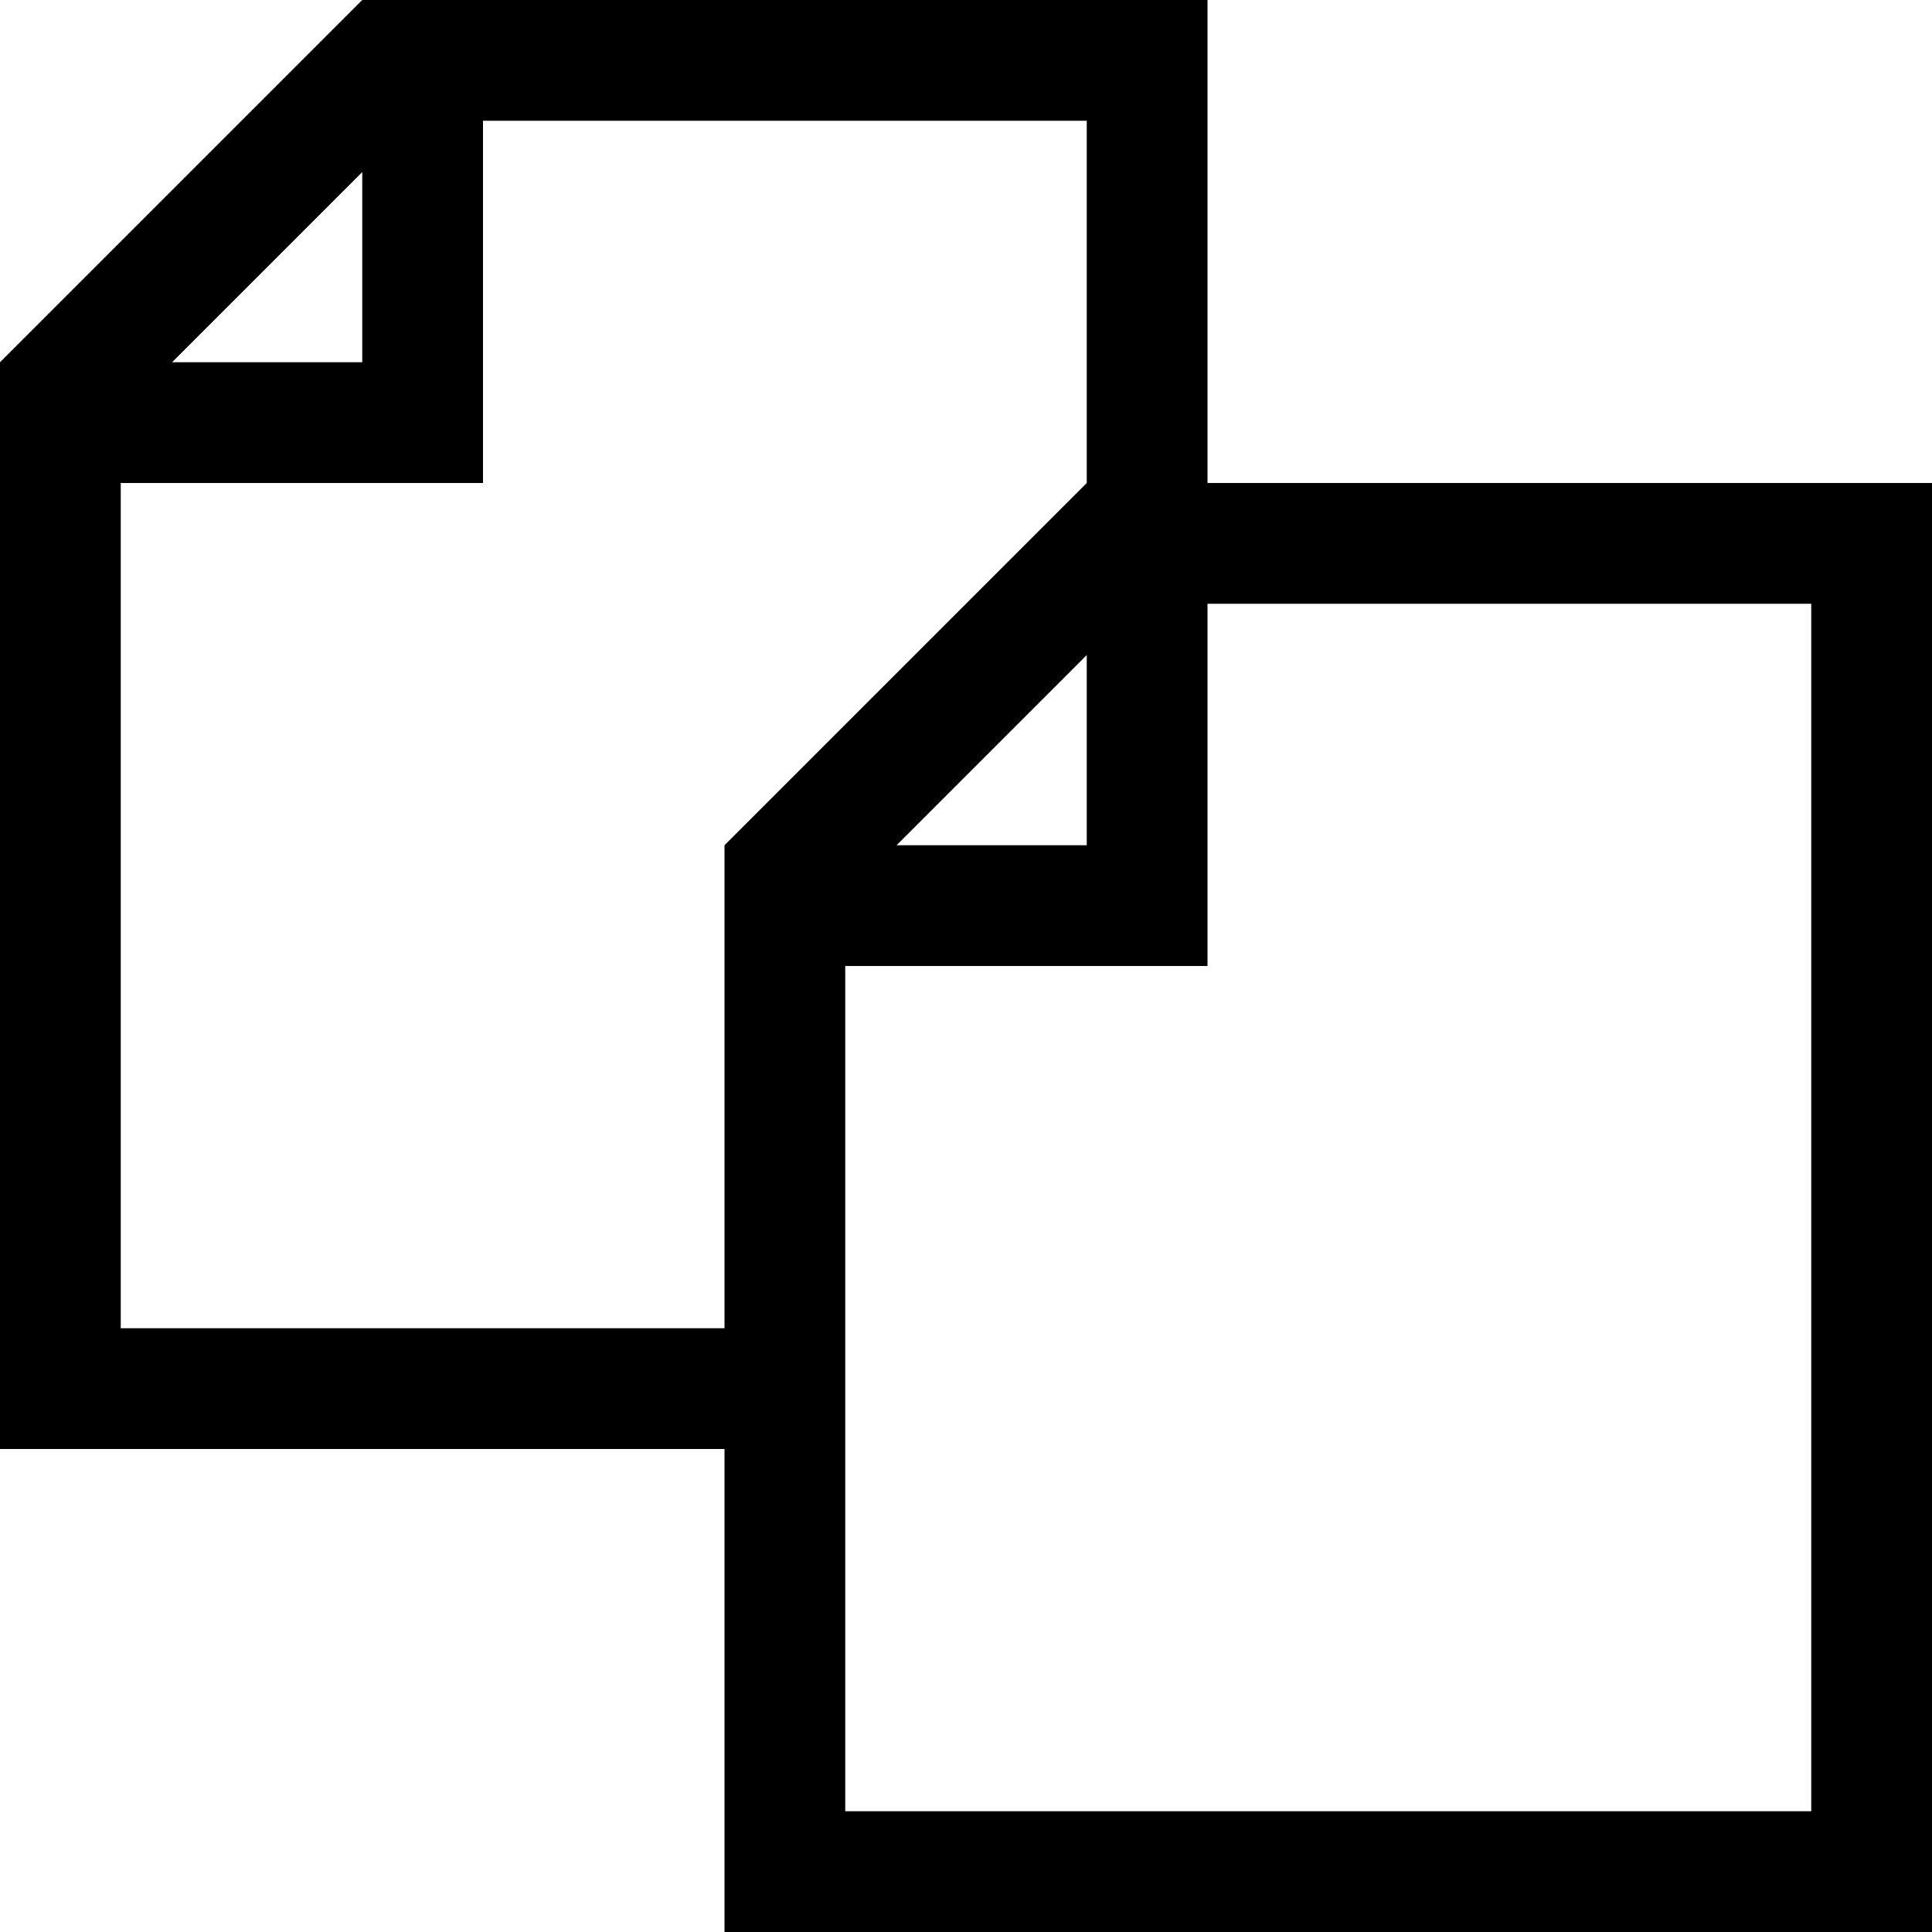
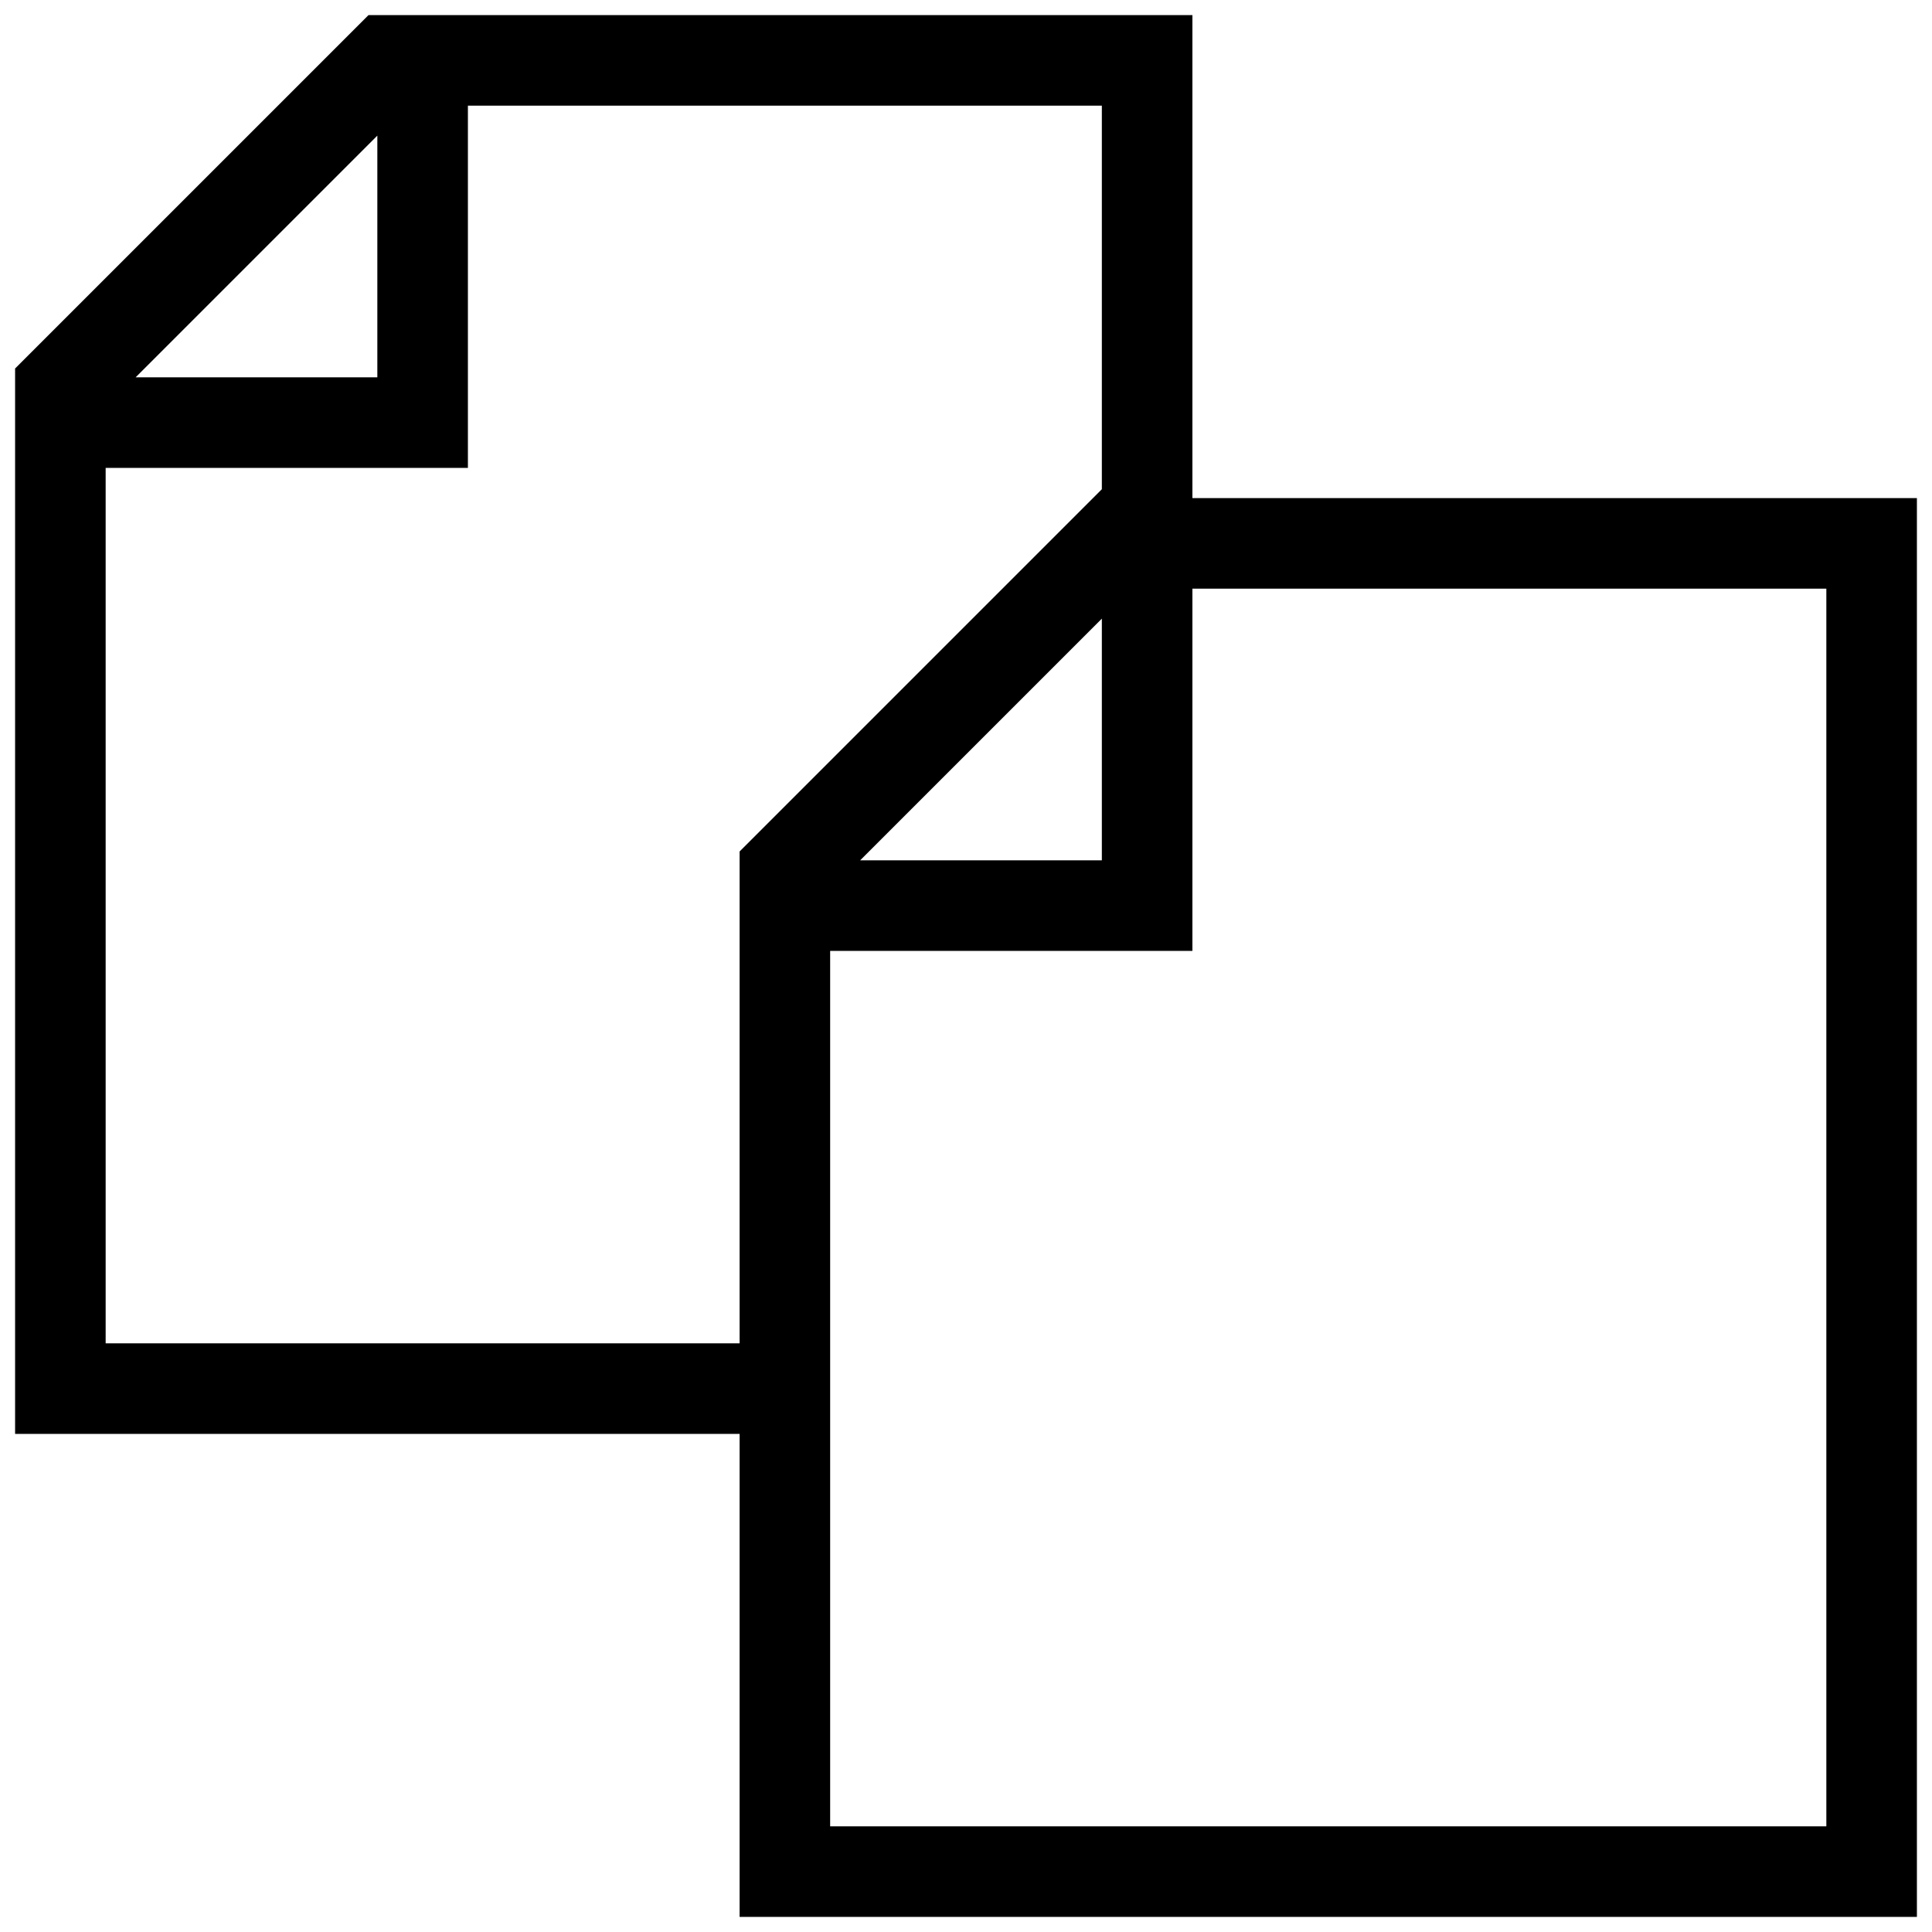
<svg xmlns="http://www.w3.org/2000/svg" version="1.1" id="Layer_1" x="0px" y="0px" width="512px" height="512px" viewBox="0 0 512 512" enable-background="new 0 0 512 512" xml:space="preserve">
-   <path d="M320,128V0H96L0,96v288h192v128h320V128H320z M96,45.6V96H45.6L96,45.6z M32,352V128h96V32h160v96l-96,96v128H32z   M288,173.6V224h-50.4L288,173.6z M480,480H224V256h96v-96h160V480z" />
+   <defs id="defs829" />
+   <path id="path824" d="M 4,97.656 C 4,191.771 4,285.885 4,380 c 64,0 128,0 192,0 0,42.667 0,85.333 0,128 104,0 208,0 312,0 0,-125.333 0,-250.667 0,-376 -64,0 -128,0 -192,0 0,-42.667 0,-85.333 0,-128 C 243.219,4 170.438,4 97.656,4 66.438,35.219 35.219,66.438 4,97.656 Z M 126,28 c 55.333,0 110.667,0 166,0 0,33.885 0,67.771 0,101.656 -32,32 -64,64 -96,96 0,43.448 0,86.896 0,130.344 -56,0 -112,0 -168,0 0,-77.333 0,-154.667 0,-232 32,0 64,0 96,0 0,-32 0,-64 0,-96 0.667,0 1.333,0 2,0 z m -26,12.771 c 0,19.743 0,39.486 0,59.229 -21.352,0 -42.704,0 -64.057,0 C 57.296,78.648 78.648,57.296 100,35.943 c 0,1.609 0,3.219 0,4.828 z M 318,156 c 55.333,0 110.667,0 166,0 0,109.333 0,218.667 0,328 -88,0 -176,0 -264,0 0,-77.333 0,-154.667 0,-232 32,0 64,0 96,0 0,-32 0,-64 0,-96 0.667,0 1.333,0 2,0 z m -26,12.771 c 0,19.743 0,39.486 0,59.229 -21.352,0 -42.704,0 -64.057,0 21.352,-21.352 42.704,-42.704 64.057,-64.057 0,1.609 0,3.219 0,4.828 z" />
</svg>
